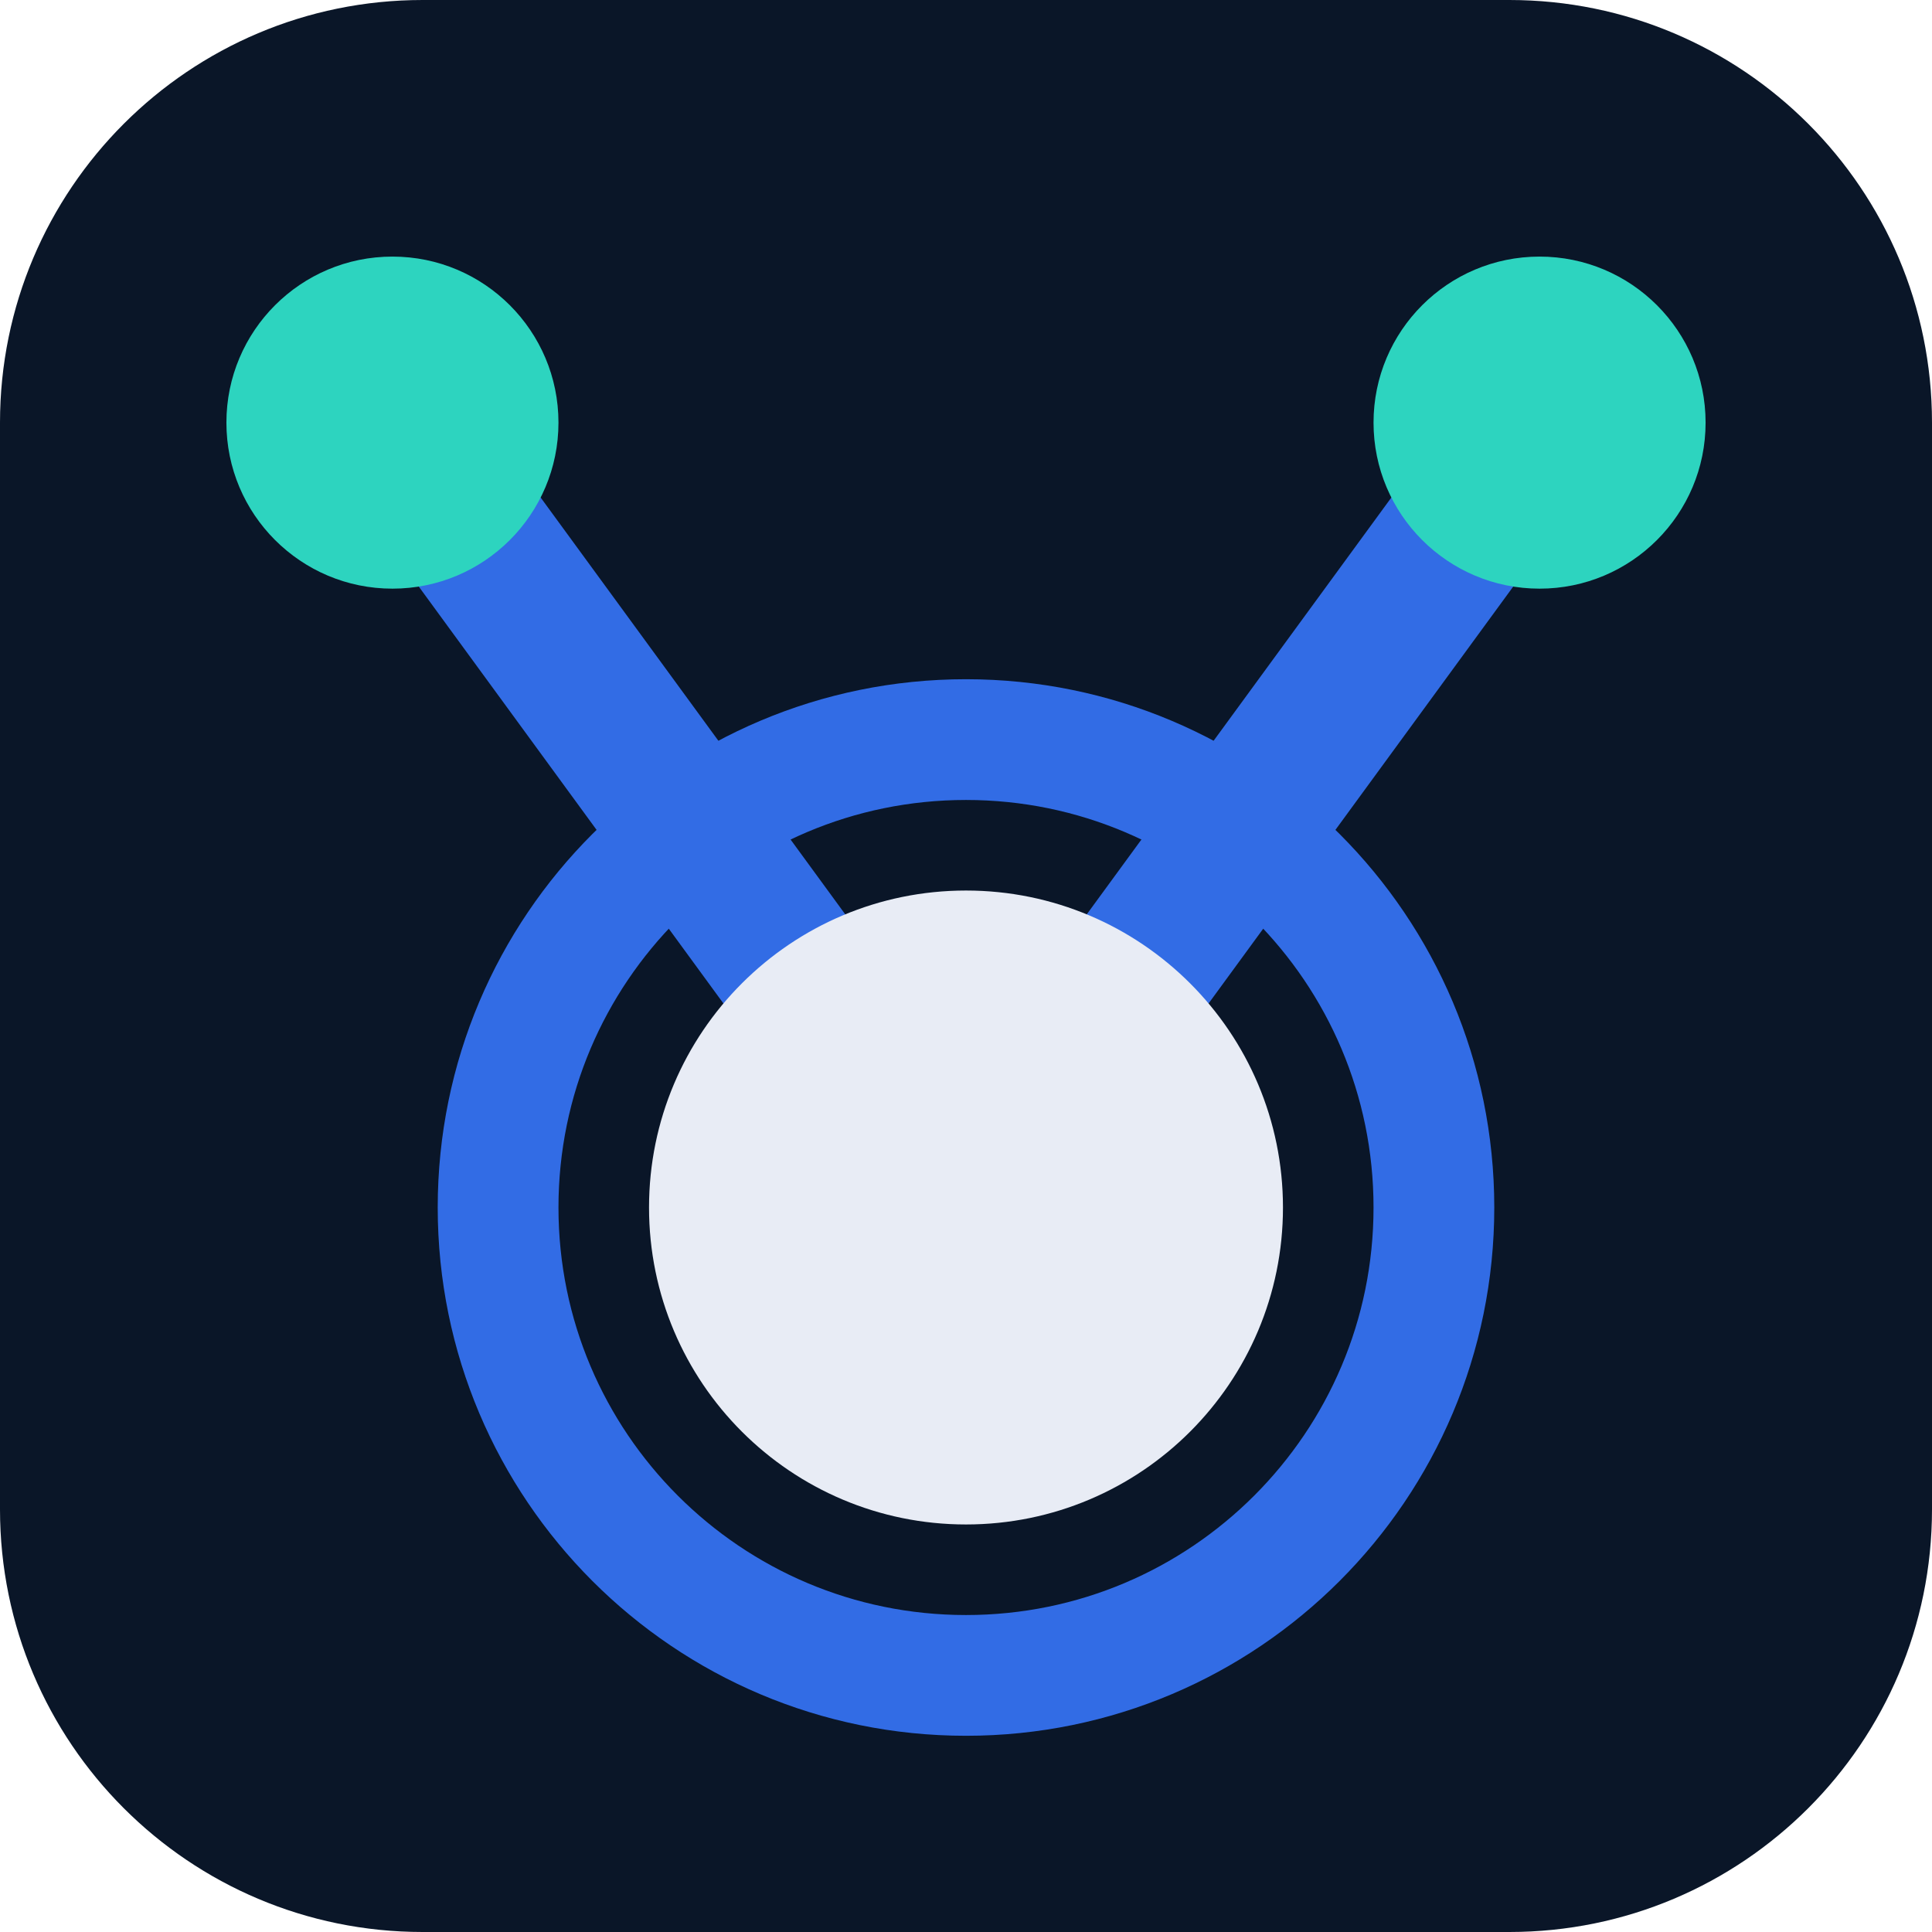
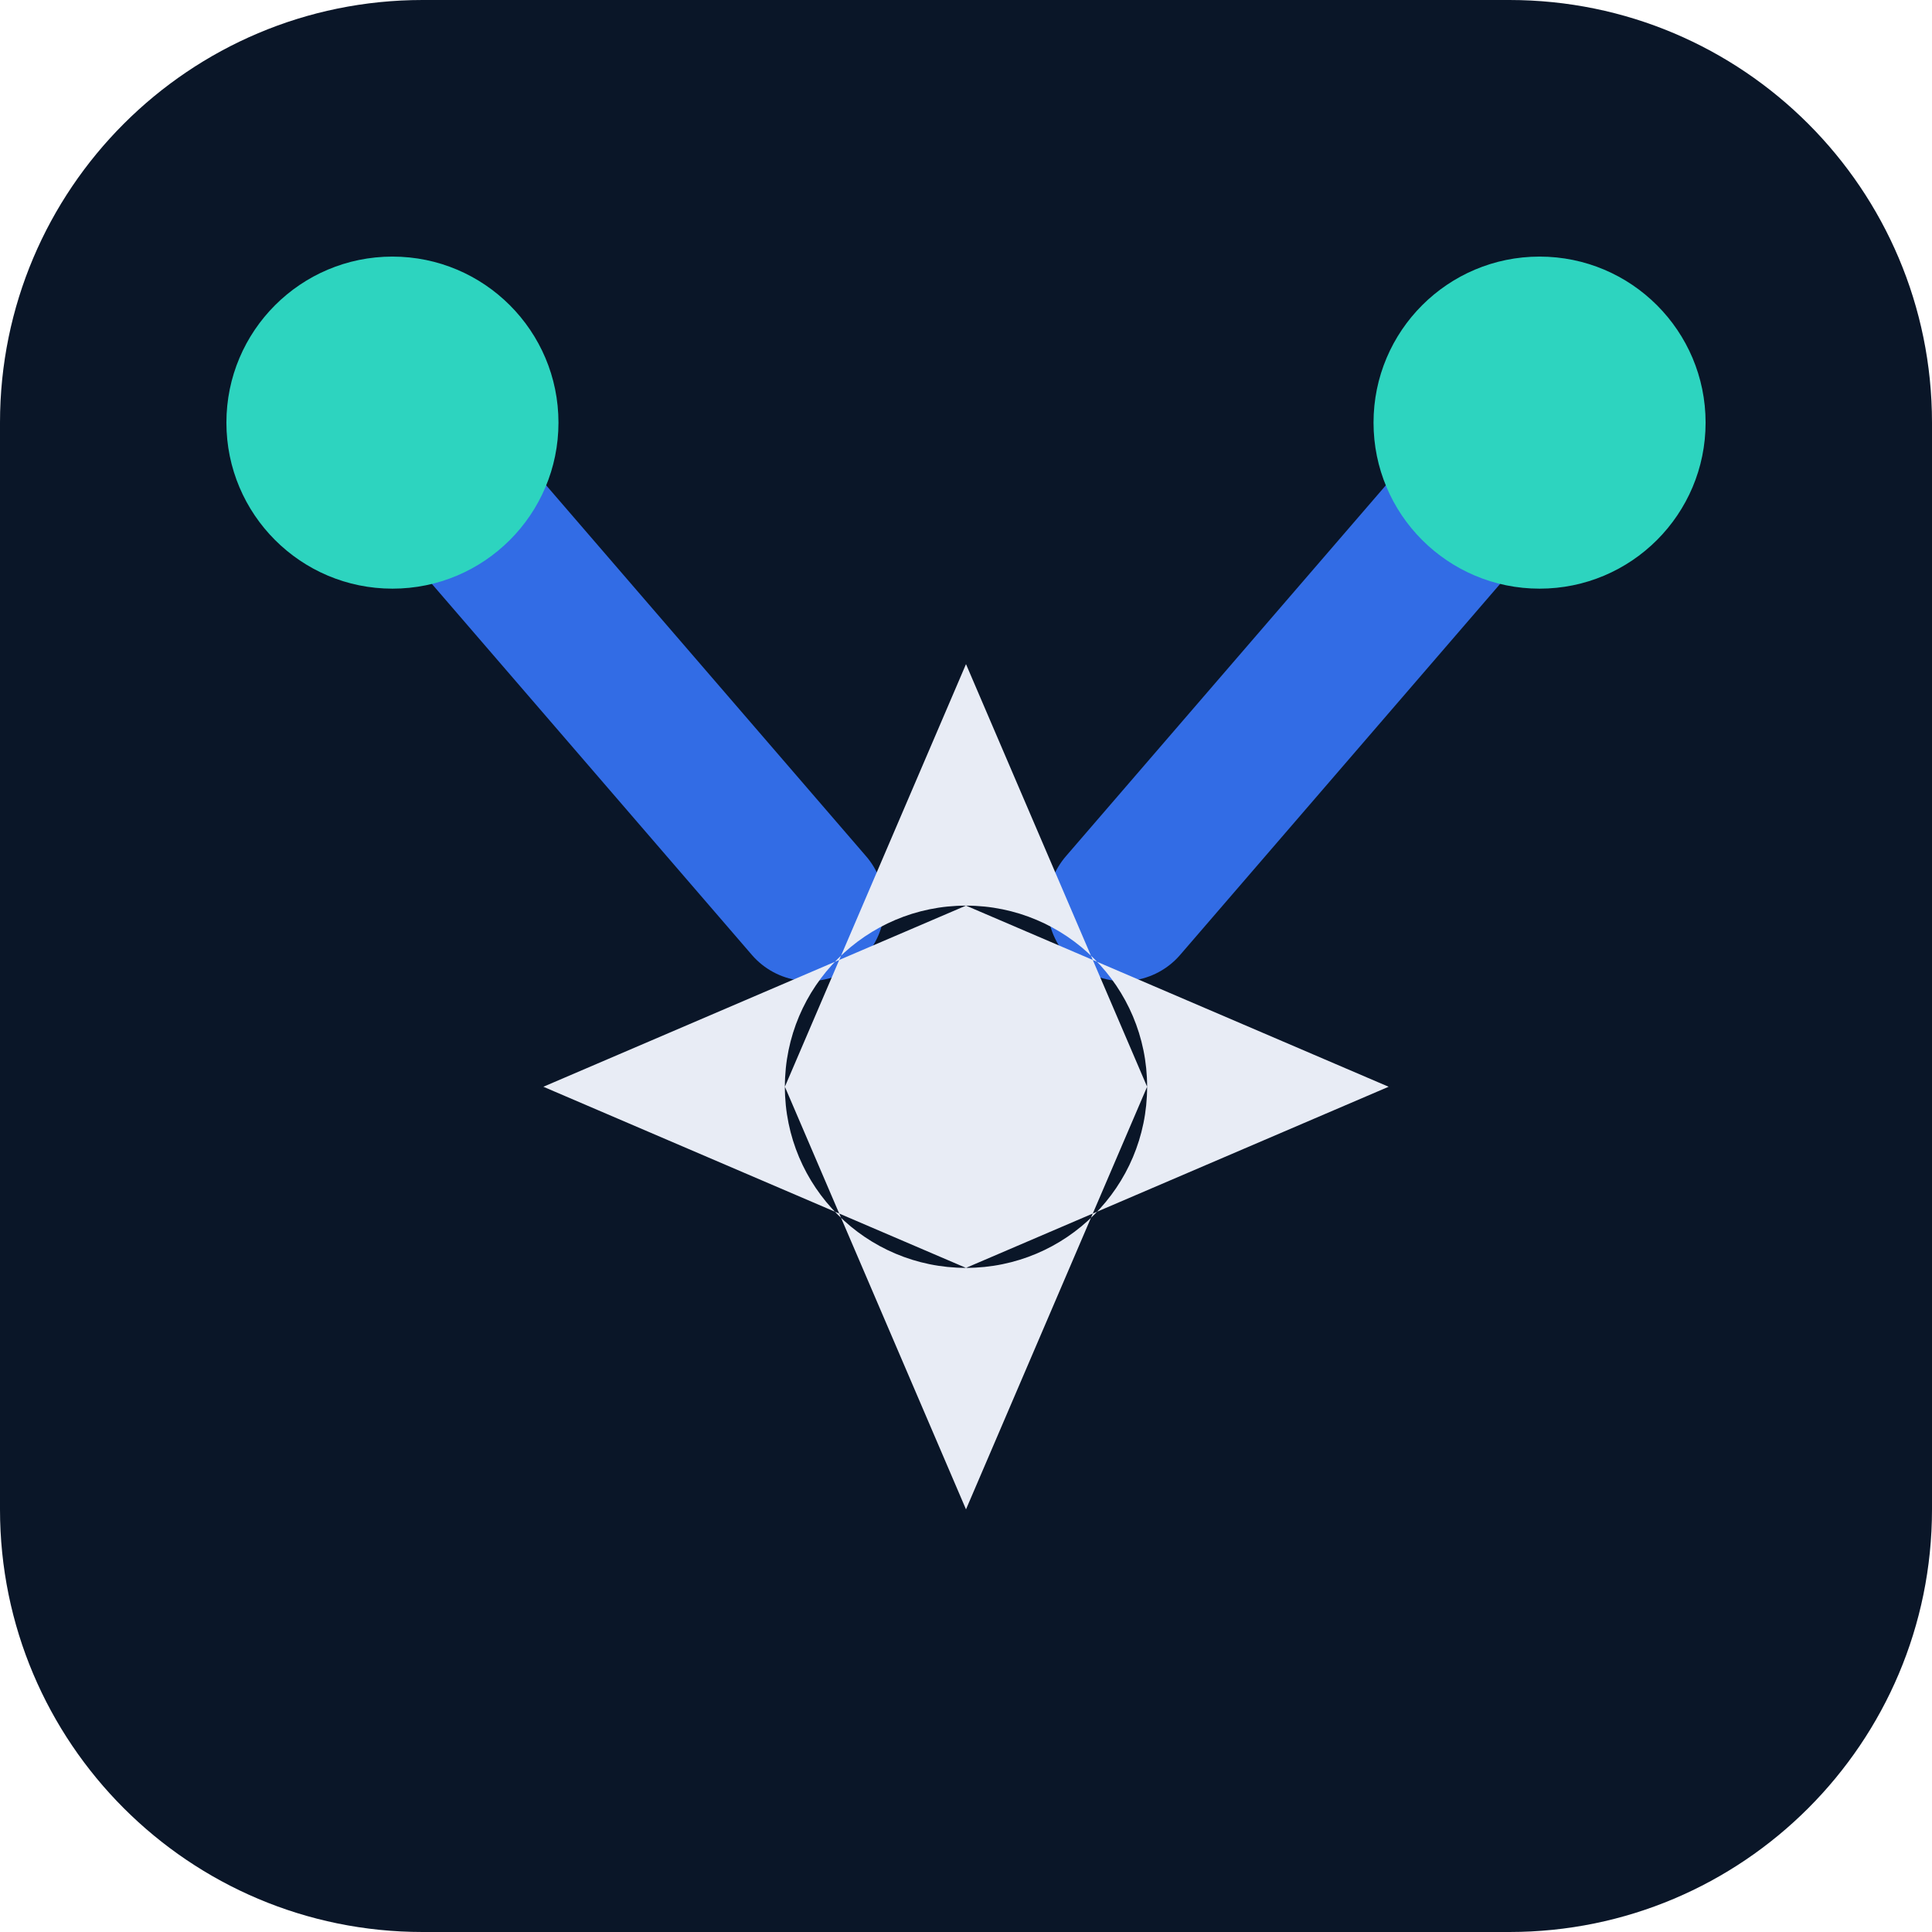
- <svg xmlns="http://www.w3.org/2000/svg" viewBox="0 0 64 64" width="64" height="64" role="img" aria-label="K8sAgentMesh favicon - simplified hub and two agents">
+ <svg xmlns="http://www.w3.org/2000/svg" viewBox="0 0 64 64" width="64" height="64" role="img" aria-label="K8sAgentMesh favicon - north cross and two agents">
  <rect width="64" height="64" rx="14" fill="#0A1628" />
-   <path d="M 13 14 L 32 40 L 51 14" fill="none" stroke="#326CE5" stroke-width="5" stroke-linecap="round" stroke-linejoin="round" />
-   <circle cx="32" cy="40" r="15.5" fill="none" stroke="#326CE5" stroke-width="4" />
-   <circle cx="32" cy="40" r="10.5" fill="#E8ECF5" />
+   <path d="M 13 14 L 26.8 30.0 M 51 14 L 37.2 30.0" fill="none" stroke="#326CE5" stroke-width="5" stroke-linecap="round" />
+   <path d="M 32.00 22.00 L 38.00 36.00 L 32.00 36.00 L 26.00 36.00 Z M 46.00 36.00 L 32.00 42.00 L 32.00 36.00 L 32.00 30.00 Z M 32.00 50.00 L 26.00 36.00 L 32.00 36.00 L 38.00 36.00 Z M 18.00 36.00 L 32.00 30.00 L 32.00 36.00 L 32.00 42.00 Z M 26.00 36.00 a 6 6 0 1 0 12.00 0 a 6 6 0 1 0 -12.00 0 Z" fill="#E8ECF5" />
  <circle cx="13" cy="14" r="5.5" fill="#2DD4BF" />
  <circle cx="51" cy="14" r="5.5" fill="#2DD4BF" />
</svg>
